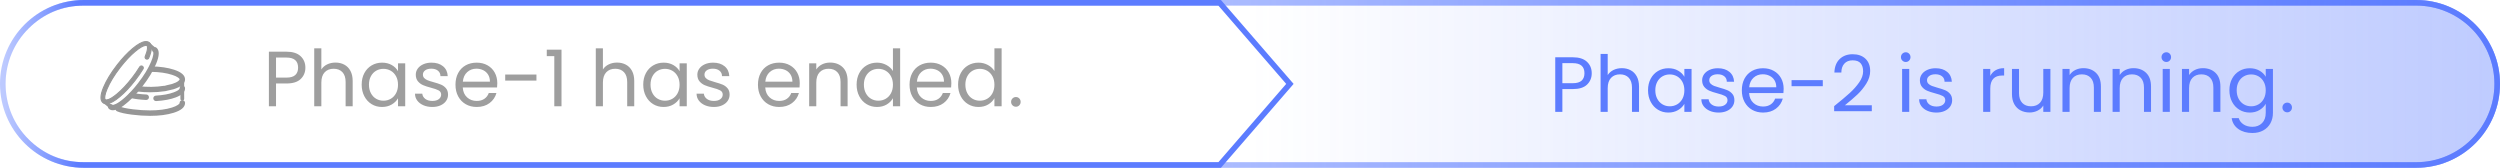
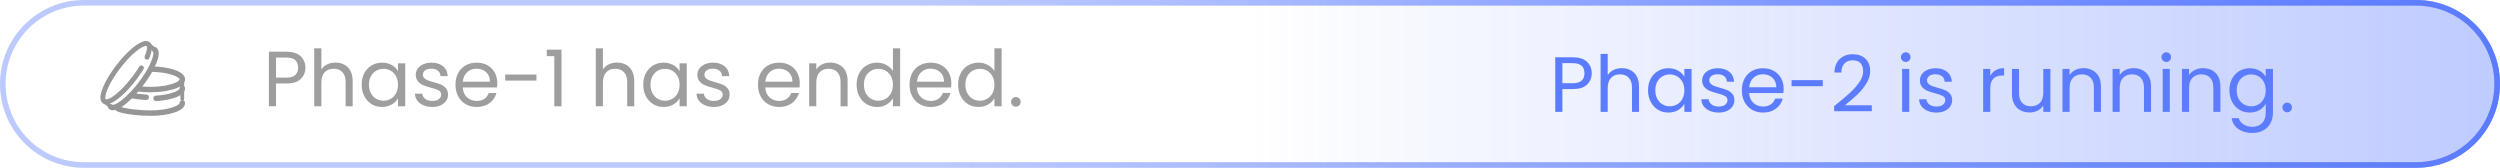
<svg xmlns="http://www.w3.org/2000/svg" fill="none" version="1.1" width="447" height="30" viewBox="0 0 447 30">
  <defs>
    <linearGradient x1="1" y1="0.5" x2="0.5" y2="0.5" id="master_svg0_552_3874">
      <stop offset="0%" stop-color="#5C7CFF" stop-opacity="0.4" />
      <stop offset="100%" stop-color="#5C7CFF" stop-opacity="0" />
    </linearGradient>
    <linearGradient x1="1" y1="0.5" x2="0.368" y2="0.5" id="master_svg1_552_4398">
      <stop offset="0%" stop-color="#5C7CFF" stop-opacity="1" />
      <stop offset="100%" stop-color="#5C7CFF" stop-opacity="0" />
    </linearGradient>
-     <linearGradient x1="1" y1="0.5" x2="0" y2="0.5" id="master_svg2_629_2570">
-       <stop offset="94.286%" stop-color="#5C7CFF" stop-opacity="1" />
-       <stop offset="100%" stop-color="#5C7CFF" stop-opacity="0" />
-     </linearGradient>
-     <clipPath id="master_svg3_629_2466">
+     <clipPath id="master_svg2_629_2466">
      <rect x="16.5" y="4.5" width="18" height="18" rx="0" />
    </clipPath>
  </defs>
  <g>
    <g>
      <rect x="0" y="0" width="447" height="30" rx="15" fill="url(#master_svg0_552_3874)" fill-opacity="1" />
      <rect x="0.5" y="0.5" width="446" height="29" rx="14.5" stroke="url(#master_svg1_552_4398)" fill-opacity="0" fill="none" stroke-width="1" />
    </g>
    <g>
      <rect x="0.5" y="0.5" width="446" height="29" rx="14.5" fill-opacity="0" stroke-opacity="0.4" stroke="#5C7CFF" fill="none" stroke-width="1" />
    </g>
    <g>
-       <path d="M0,15C0,23.284,6.716,30,15,30L218.302,30L231.297,15L218.302,0L15,0C6.716,0,0,6.716,0,15ZM15,29L217.846,29L229.973,15L217.846,1L15,1Q9.201,1,5.101,5.101Q1,9.201,1,15Q1,20.799,5.101,24.899Q9.201,29,15,29Z" fill-rule="evenodd" fill="url(#master_svg2_629_2570)" fill-opacity="1" />
-     </g>
-     <g>
      <path d="M54.602,12.098Q54.602,13.316,53.769,14.121Q52.936,14.926,51.228,14.926L49.352,14.926L49.352,19L48.078,19L48.078,9.242L51.228,9.242Q52.88,9.242,53.741,10.04Q54.602,10.838,54.602,12.098ZM51.228,13.876Q52.292,13.876,52.796,13.414Q53.3,12.952,53.3,12.098Q53.3,10.292,51.228,10.292L49.352,10.292L49.352,13.876L51.228,13.876ZM59.992,11.188Q60.86,11.188,61.56,11.559Q62.26,11.93,62.659,12.672Q63.058,13.414,63.058,14.478L63.058,19L61.798,19L61.798,14.66Q61.798,13.512,61.224,12.903Q60.65,12.294,59.656,12.294Q58.648,12.294,58.053,12.924Q57.458,13.554,57.458,14.758L57.458,19L56.184,19L56.184,8.64L57.458,8.64L57.458,12.42Q57.836,11.832,58.501,11.51Q59.166,11.188,59.992,11.188ZM64.668,15.136Q64.668,13.96,65.144,13.071Q65.62,12.182,66.453,11.692Q67.286,11.202,68.308,11.202Q69.316,11.202,70.058,11.636Q70.8,12.07,71.164,12.728L71.164,11.328L72.452,11.328L72.452,19L71.164,19L71.164,17.572Q70.786,18.244,70.037,18.685Q69.288,19.126,68.294,19.126Q67.272,19.126,66.446,18.622Q65.62,18.118,65.144,17.208Q64.668,16.298,64.668,15.136ZM71.164,15.15Q71.164,14.282,70.814,13.638Q70.464,12.994,69.869,12.651Q69.274,12.308,68.56,12.308Q67.846,12.308,67.258,12.644Q66.67,12.98,66.32,13.624Q65.97,14.268,65.97,15.136Q65.97,16.018,66.32,16.669Q66.67,17.32,67.258,17.663Q67.846,18.006,68.56,18.006Q69.274,18.006,69.869,17.663Q70.464,17.32,70.814,16.669Q71.164,16.018,71.164,15.15ZM77.304,19.126Q76.42,19.126,75.718,18.825Q75.016,18.524,74.609,17.985Q74.202,17.446,74.202,16.746L75.504,16.746Q75.56,17.32,76.043,17.684Q76.526,18.048,77.31,18.048Q78.038,18.048,78.458,17.726Q78.878,17.404,78.878,16.914Q78.878,16.41,78.43,16.165Q77.982,15.92,77.044,15.682Q76.19,15.458,75.651,15.227Q75.112,14.996,74.727,14.541Q74.342,14.086,74.342,13.344Q74.342,12.756,74.692,12.266Q75.042,11.776,75.686,11.489Q76.33,11.202,77.156,11.202Q78.43,11.202,79.214,11.846Q79.998,12.49,80.054,13.61L78.752,13.61Q78.752,13.008,78.309,12.644Q77.867,12.28,77.121,12.28Q76.432,12.28,76.024,12.574Q75.616,12.868,75.616,13.344Q75.616,13.722,75.861,13.967Q76.106,14.212,76.477,14.359Q76.848,14.506,77.506,14.688Q78.332,14.912,78.85,15.129Q79.368,15.346,79.739,15.78Q80.11,16.214,80.11,16.914Q80.11,17.544,79.76,18.048Q79.409,18.552,78.77,18.839Q78.132,19.126,77.304,19.126ZM88.916,14.87Q88.916,15.234,88.874,15.64L82.742,15.64Q82.812,16.774,83.519,17.411Q84.226,18.048,85.234,18.048Q86.06,18.048,86.613,17.663Q87.166,17.278,87.39,16.634L88.762,16.634Q88.454,17.74,87.53,18.433Q86.606,19.126,85.234,19.126Q84.142,19.126,83.281,18.636Q82.42,18.146,81.93,17.243Q81.44,16.34,81.44,15.15Q81.44,13.96,81.916,13.064Q82.392,12.168,83.253,11.685Q84.114,11.202,85.234,11.202Q86.326,11.202,87.166,11.678Q88.006,12.154,88.461,12.987Q88.916,13.82,88.916,14.87ZM87.6,14.604Q87.6,13.876,87.278,13.351Q86.956,12.826,86.403,12.553Q85.85,12.28,85.178,12.28Q84.212,12.28,83.533,12.896Q82.854,13.512,82.756,14.604L87.6,14.604ZM95.916,13.33L95.916,14.408L90.33,14.408L90.33,13.33L95.916,13.33ZM97.764,10.04L97.764,8.878L100.396,8.878L100.396,19L99.108,19L99.108,10.04L97.764,10.04ZM110.336,11.188Q111.204,11.188,111.904,11.559Q112.604,11.93,113.003,12.672Q113.402,13.414,113.402,14.478L113.402,19L112.142,19L112.142,14.66Q112.142,13.512,111.568,12.903Q110.994,12.294,110,12.294Q108.992,12.294,108.397,12.924Q107.802,13.554,107.802,14.758L107.802,19L106.528,19L106.528,8.64L107.802,8.64L107.802,12.42Q108.18,11.832,108.845,11.51Q109.51,11.188,110.336,11.188ZM115.012,15.136Q115.012,13.96,115.488,13.071Q115.964,12.182,116.797,11.692Q117.63,11.202,118.652,11.202Q119.66,11.202,120.402,11.636Q121.144,12.07,121.508,12.728L121.508,11.328L122.796,11.328L122.796,19L121.508,19L121.508,17.572Q121.13,18.244,120.381,18.685Q119.632,19.126,118.638,19.126Q117.616,19.126,116.79,18.622Q115.964,18.118,115.488,17.208Q115.012,16.298,115.012,15.136ZM121.508,15.15Q121.508,14.282,121.158,13.638Q120.808,12.994,120.213,12.651Q119.618,12.308,118.904,12.308Q118.19,12.308,117.602,12.644Q117.014,12.98,116.664,13.624Q116.314,14.268,116.314,15.136Q116.314,16.018,116.664,16.669Q117.014,17.32,117.602,17.663Q118.19,18.006,118.904,18.006Q119.618,18.006,120.213,17.663Q120.808,17.32,121.158,16.669Q121.508,16.018,121.508,15.15ZM127.648,19.126Q126.764,19.126,126.062,18.825Q125.36,18.524,124.953,17.985Q124.546,17.446,124.546,16.746L125.848,16.746Q125.904,17.32,126.387,17.684Q126.87,18.048,127.654,18.048Q128.382,18.048,128.802,17.726Q129.222,17.404,129.222,16.914Q129.222,16.41,128.774,16.165Q128.326,15.92,127.388,15.682Q126.534,15.458,125.995,15.227Q125.456,14.996,125.071,14.541Q124.686,14.086,124.686,13.344Q124.686,12.756,125.036,12.266Q125.386,11.776,126.03,11.489Q126.674,11.202,127.5,11.202Q128.774,11.202,129.558,11.846Q130.342,12.49,130.398,13.61L129.096,13.61Q129.096,13.008,128.653,12.644Q128.211,12.28,127.465,12.28Q126.776,12.28,126.368,12.574Q125.96,12.868,125.96,13.344Q125.96,13.722,126.205,13.967Q126.45,14.212,126.821,14.359Q127.192,14.506,127.85,14.688Q128.676,14.912,129.194,15.129Q129.712,15.346,130.083,15.78Q130.454,16.214,130.454,16.914Q130.454,17.544,130.104,18.048Q129.753,18.552,129.114,18.839Q128.476,19.126,127.648,19.126ZM142.998,14.87Q142.998,15.234,142.956,15.64L136.824,15.64Q136.894,16.774,137.601,17.411Q138.308,18.048,139.316,18.048Q140.142,18.048,140.695,17.663Q141.248,17.278,141.472,16.634L142.844,16.634Q142.536,17.74,141.612,18.433Q140.688,19.126,139.316,19.126Q138.224,19.126,137.363,18.636Q136.502,18.146,136.012,17.243Q135.522,16.34,135.522,15.15Q135.522,13.96,135.998,13.064Q136.474,12.168,137.335,11.685Q138.196,11.202,139.316,11.202Q140.408,11.202,141.248,11.678Q142.088,12.154,142.543,12.987Q142.998,13.82,142.998,14.87ZM141.682,14.604Q141.682,13.876,141.36,13.351Q141.038,12.826,140.485,12.553Q139.932,12.28,139.26,12.28Q138.294,12.28,137.615,12.896Q136.936,13.512,136.838,14.604L141.682,14.604ZM148.416,11.188Q149.816,11.188,150.684,12.035Q151.552,12.882,151.552,14.478L151.552,19L150.292,19L150.292,14.66Q150.292,13.512,149.718,12.903Q149.144,12.294,148.15,12.294Q147.142,12.294,146.547,12.924Q145.952,13.554,145.952,14.758L145.952,19L144.678,19L144.678,11.328L145.952,11.328L145.952,12.42Q146.33,11.832,146.981,11.51Q147.632,11.188,148.416,11.188ZM153.162,15.136Q153.162,13.96,153.638,13.071Q154.114,12.182,154.947,11.692Q155.78,11.202,156.816,11.202Q157.712,11.202,158.482,11.615Q159.252,12.028,159.658,12.7L159.658,8.64L160.946,8.64L160.946,19L159.658,19L159.658,17.558Q159.28,18.244,158.538,18.685Q157.796,19.126,156.802,19.126Q155.78,19.126,154.947,18.622Q154.114,18.118,153.638,17.208Q153.162,16.298,153.162,15.136ZM159.658,15.15Q159.658,14.282,159.308,13.638Q158.958,12.994,158.363,12.651Q157.768,12.308,157.054,12.308Q156.34,12.308,155.752,12.644Q155.164,12.98,154.814,13.624Q154.464,14.268,154.464,15.136Q154.464,16.018,154.814,16.669Q155.164,17.32,155.752,17.663Q156.34,18.006,157.054,18.006Q157.768,18.006,158.363,17.663Q158.958,17.32,159.308,16.669Q159.658,16.018,159.658,15.15ZM170.102,14.87Q170.102,15.234,170.06,15.64L163.928,15.64Q163.998,16.774,164.705,17.411Q165.412,18.048,166.42,18.048Q167.246,18.048,167.799,17.663Q168.352,17.278,168.576,16.634L169.948,16.634Q169.64,17.74,168.716,18.433Q167.792,19.126,166.42,19.126Q165.328,19.126,164.467,18.636Q163.606,18.146,163.116,17.243Q162.626,16.34,162.626,15.15Q162.626,13.96,163.102,13.064Q163.578,12.168,164.439,11.685Q165.3,11.202,166.42,11.202Q167.512,11.202,168.352,11.678Q169.192,12.154,169.647,12.987Q170.102,13.82,170.102,14.87ZM168.786,14.604Q168.786,13.876,168.464,13.351Q168.142,12.826,167.589,12.553Q167.036,12.28,166.364,12.28Q165.398,12.28,164.719,12.896Q164.04,13.512,163.942,14.604L168.786,14.604ZM171.306,15.136Q171.306,13.96,171.782,13.071Q172.258,12.182,173.091,11.692Q173.924,11.202,174.96,11.202Q175.856,11.202,176.626,11.615Q177.396,12.028,177.802,12.7L177.802,8.64L179.09,8.64L179.09,19L177.802,19L177.802,17.558Q177.424,18.244,176.682,18.685Q175.94,19.126,174.946,19.126Q173.924,19.126,173.091,18.622Q172.258,18.118,171.782,17.208Q171.306,16.298,171.306,15.136ZM177.802,15.15Q177.802,14.282,177.452,13.638Q177.102,12.994,176.507,12.651Q175.912,12.308,175.198,12.308Q174.484,12.308,173.896,12.644Q173.308,12.98,172.958,13.624Q172.608,14.268,172.608,15.136Q172.608,16.018,172.958,16.669Q173.308,17.32,173.896,17.663Q174.484,18.006,175.198,18.006Q175.912,18.006,176.507,17.663Q177.102,17.32,177.452,16.669Q177.802,16.018,177.802,15.15ZM181.652,19.084Q181.288,19.084,181.036,18.832Q180.784,18.58,180.784,18.216Q180.784,17.852,181.036,17.6Q181.288,17.348,181.652,17.348Q182.002,17.348,182.247,17.6Q182.492,17.852,182.492,18.216Q182.492,18.58,182.247,18.832Q182.002,19.084,181.652,19.084Z" fill="#9E9E9E" fill-opacity="1" />
    </g>
    <g>
      <path d="M284.602,13.098Q284.602,14.316,283.769,15.121Q282.936,15.926,281.228,15.926L279.352,15.926L279.352,20L278.078,20L278.078,10.242L281.228,10.242Q282.88,10.242,283.741,11.04Q284.602,11.838,284.602,13.098ZM281.228,14.876Q282.292,14.876,282.796,14.414Q283.3,13.952,283.3,13.098Q283.3,11.292,281.228,11.292L279.352,11.292L279.352,14.876L281.228,14.876ZM289.992,12.188Q290.86,12.188,291.56,12.559Q292.26,12.93,292.659,13.672Q293.058,14.414,293.058,15.478L293.058,20L291.798,20L291.798,15.66Q291.798,14.512,291.224,13.903Q290.65,13.294,289.656,13.294Q288.648,13.294,288.053,13.924Q287.458,14.554,287.458,15.758L287.458,20L286.184,20L286.184,9.64L287.458,9.64L287.458,13.42Q287.836,12.832,288.501,12.51Q289.166,12.188,289.992,12.188ZM294.668,16.136Q294.668,14.96,295.144,14.071Q295.62,13.182,296.453,12.692Q297.286,12.202,298.308,12.202Q299.316,12.202,300.058,12.636Q300.8,13.07,301.164,13.728L301.164,12.328L302.452,12.328L302.452,20L301.164,20L301.164,18.572Q300.786,19.244,300.037,19.685Q299.288,20.126,298.294,20.126Q297.272,20.126,296.446,19.622Q295.62,19.118,295.144,18.208Q294.668,17.298,294.668,16.136ZM301.164,16.15Q301.164,15.282,300.814,14.638Q300.464,13.994,299.869,13.651Q299.274,13.308,298.56,13.308Q297.846,13.308,297.258,13.644Q296.67,13.98,296.32,14.624Q295.97,15.268,295.97,16.136Q295.97,17.018,296.32,17.669Q296.67,18.32,297.258,18.663Q297.846,19.006,298.56,19.006Q299.274,19.006,299.869,18.663Q300.464,18.32,300.814,17.669Q301.164,17.018,301.164,16.15ZM307.304,20.126Q306.42,20.126,305.718,19.825Q305.016,19.524,304.609,18.985Q304.202,18.446,304.202,17.746L305.504,17.746Q305.56,18.32,306.043,18.684Q306.526,19.048,307.31,19.048Q308.038,19.048,308.458,18.726Q308.878,18.404,308.878,17.914Q308.878,17.41,308.43,17.165Q307.982,16.92,307.044,16.682Q306.19,16.458,305.651,16.227Q305.112,15.996,304.727,15.541Q304.342,15.086,304.342,14.344Q304.342,13.756,304.692,13.266Q305.042,12.776,305.686,12.489Q306.33,12.202,307.156,12.202Q308.43,12.202,309.214,12.846Q309.998,13.49,310.054,14.61L308.752,14.61Q308.752,14.008,308.309,13.644Q307.867,13.28,307.121,13.28Q306.432,13.28,306.024,13.574Q305.616,13.868,305.616,14.344Q305.616,14.722,305.861,14.967Q306.106,15.212,306.477,15.359Q306.848,15.506,307.506,15.688Q308.332,15.912,308.85,16.129Q309.368,16.346,309.739,16.78Q310.11,17.214,310.11,17.914Q310.11,18.544,309.76,19.048Q309.409,19.552,308.77,19.839Q308.132,20.126,307.304,20.126ZM318.916,15.87Q318.916,16.234,318.874,16.64L312.742,16.64Q312.812,17.774,313.519,18.411Q314.226,19.048,315.234,19.048Q316.06,19.048,316.613,18.663Q317.166,18.278,317.39,17.634L318.762,17.634Q318.454,18.74,317.53,19.433Q316.606,20.126,315.234,20.126Q314.142,20.126,313.281,19.636Q312.42,19.146,311.93,18.243Q311.44,17.34,311.44,16.15Q311.44,14.96,311.916,14.064Q312.392,13.168,313.253,12.685Q314.114,12.202,315.234,12.202Q316.326,12.202,317.166,12.678Q318.006,13.154,318.461,13.987Q318.916,14.82,318.916,15.87ZM317.6,15.604Q317.6,14.876,317.278,14.351Q316.956,13.826,316.403,13.553Q315.85,13.28,315.178,13.28Q314.212,13.28,313.533,13.896Q312.854,14.512,312.756,15.604L317.6,15.604ZM325.916,14.33L325.916,15.408L320.33,15.408L320.33,14.33L325.916,14.33ZM327.946,18.978Q329.724,17.55,330.732,16.633Q331.74,15.716,332.433,14.715Q333.126,13.714,333.126,12.748Q333.126,11.838,332.682,11.313Q332.238,10.788,331.251,10.788Q330.292,10.788,329.763,11.383Q329.234,11.978,329.234,12.972L327.988,12.972Q328.044,11.404,328.94,10.55Q329.836,9.696,331.25,9.696Q332.692,9.696,333.539,10.494Q334.386,11.292,334.386,12.692Q334.386,13.854,333.693,14.953Q333,16.052,332.118,16.885Q331.236,17.718,329.864,18.824L334.68,18.824L334.68,19.888L327.946,19.888L327.946,18.978ZM340.756,11.082Q340.392,11.082,340.14,10.83Q339.888,10.578,339.888,10.214Q339.888,9.85,340.14,9.598Q340.392,9.346,340.756,9.346Q341.106,9.346,341.351,9.598Q341.596,9.85,341.596,10.214Q341.596,10.578,341.351,10.83Q341.106,11.082,340.756,11.082ZM341.372,12.328L341.372,20L340.098,20L340.098,12.328L341.372,12.328ZM346.238,20.126Q345.354,20.126,344.652,19.825Q343.95,19.524,343.543,18.985Q343.136,18.446,343.136,17.746L344.438,17.746Q344.494,18.32,344.977,18.684Q345.46,19.048,346.244,19.048Q346.972,19.048,347.392,18.726Q347.812,18.404,347.812,17.914Q347.812,17.41,347.364,17.165Q346.916,16.92,345.978,16.682Q345.124,16.458,344.585,16.227Q344.046,15.996,343.661,15.541Q343.276,15.086,343.276,14.344Q343.276,13.756,343.626,13.266Q343.976,12.776,344.62,12.489Q345.264,12.202,346.09,12.202Q347.364,12.202,348.148,12.846Q348.932,13.49,348.988,14.61L347.686,14.61Q347.686,14.008,347.243,13.644Q346.801,13.28,346.055,13.28Q345.366,13.28,344.958,13.574Q344.55,13.868,344.55,14.344Q344.55,14.722,344.795,14.967Q345.04,15.212,345.411,15.359Q345.782,15.506,346.44,15.688Q347.266,15.912,347.784,16.129Q348.302,16.346,348.673,16.78Q349.044,17.214,349.044,17.914Q349.044,18.544,348.694,19.048Q348.343,19.552,347.704,19.839Q347.066,20.126,346.238,20.126ZM355.862,13.574Q356.198,12.916,356.821,12.552Q357.444,12.188,358.34,12.188L358.34,13.504L358.004,13.504Q355.862,13.504,355.862,15.828L355.862,20L354.588,20L354.588,12.328L355.862,12.328L355.862,13.574ZM366.614,12.328L366.614,20L365.34,20L365.34,18.866Q364.976,19.454,364.325,19.783Q363.674,20.112,362.89,20.112Q361.994,20.112,361.28,19.741Q360.566,19.37,360.153,18.628Q359.74,17.886,359.74,16.822L359.74,12.328L361,12.328L361,16.654Q361,17.788,361.574,18.397Q362.148,19.006,363.142,19.006Q364.164,19.006,364.752,18.376Q365.34,17.746,365.34,16.542L365.34,12.328L366.614,12.328ZM372.508,12.188Q373.908,12.188,374.776,13.035Q375.644,13.882,375.644,15.478L375.644,20L374.384,20L374.384,15.66Q374.384,14.512,373.81,13.903Q373.236,13.294,372.242,13.294Q371.234,13.294,370.639,13.924Q370.044,14.554,370.044,15.758L370.044,20L368.77,20L368.77,12.328L370.044,12.328L370.044,13.42Q370.422,12.832,371.073,12.51Q371.724,12.188,372.508,12.188ZM381.468,12.188Q382.868,12.188,383.736,13.035Q384.604,13.882,384.604,15.478L384.604,20L383.344,20L383.344,15.66Q383.344,14.512,382.77,13.903Q382.196,13.294,381.202,13.294Q380.194,13.294,379.599,13.924Q379.004,14.554,379.004,15.758L379.004,20L377.73,20L377.73,12.328L379.004,12.328L379.004,13.42Q379.382,12.832,380.033,12.51Q380.684,12.188,381.468,12.188ZM387.348,11.082Q386.984,11.082,386.732,10.83Q386.48,10.578,386.48,10.214Q386.48,9.85,386.732,9.598Q386.984,9.346,387.348,9.346Q387.698,9.346,387.943,9.598Q388.188,9.85,388.188,10.214Q388.188,10.578,387.943,10.83Q387.698,11.082,387.348,11.082ZM387.964,12.328L387.964,20L386.69,20L386.69,12.328L387.964,12.328ZM393.872,12.188Q395.272,12.188,396.14,13.035Q397.008,13.882,397.008,15.478L397.008,20L395.748,20L395.748,15.66Q395.748,14.512,395.174,13.903Q394.6,13.294,393.606,13.294Q392.598,13.294,392.003,13.924Q391.408,14.554,391.408,15.758L391.408,20L390.134,20L390.134,12.328L391.408,12.328L391.408,13.42Q391.786,12.832,392.437,12.51Q393.088,12.188,393.872,12.188ZM402.258,12.202Q403.252,12.202,404.001,12.636Q404.75,13.07,405.114,13.728L405.114,12.328L406.402,12.328L406.402,20.168Q406.402,21.218,405.954,22.037Q405.506,22.856,404.673,23.318Q403.84,23.78,402.734,23.78Q401.222,23.78,400.214,23.066Q399.206,22.352,399.024,21.12L400.284,21.12Q400.494,21.82,401.152,22.247Q401.81,22.674,402.734,22.674Q403.784,22.674,404.449,22.016Q405.114,21.358,405.114,20.168L405.114,18.558Q404.736,19.23,403.994,19.678Q403.252,20.126,402.258,20.126Q401.236,20.126,400.403,19.622Q399.57,19.118,399.094,18.208Q398.618,17.298,398.618,16.136Q398.618,14.96,399.094,14.071Q399.57,13.182,400.403,12.692Q401.236,12.202,402.258,12.202ZM405.114,16.15Q405.114,15.282,404.764,14.638Q404.414,13.994,403.819,13.651Q403.224,13.308,402.51,13.308Q401.796,13.308,401.208,13.644Q400.62,13.98,400.27,14.624Q399.92,15.268,399.92,16.136Q399.92,17.018,400.27,17.669Q400.62,18.32,401.208,18.663Q401.796,19.006,402.51,19.006Q403.224,19.006,403.819,18.663Q404.414,18.32,404.764,17.669Q405.114,17.018,405.114,16.15ZM408.964,20.084Q408.6,20.084,408.348,19.832Q408.096,19.58,408.096,19.216Q408.096,18.852,408.348,18.6Q408.6,18.348,408.964,18.348Q409.314,18.348,409.559,18.6Q409.804,18.852,409.804,19.216Q409.804,19.58,409.559,19.832Q409.314,20.084,408.964,20.084Z" fill="#5C7CFF" fill-opacity="1" />
    </g>
    <g>
-       <g clip-path="url(#master_svg3_629_2466)">
+       <g clip-path="url(#master_svg2_629_2466)">
        <g>
          <path d="M26.146,17.722L26.131,17.722C25.144,17.682,24.197,17.564,23.395,17.381C23.213,17.34,23.1,17.159,23.141,16.976C23.183,16.794,23.366,16.679,23.546,16.722C24.308,16.897,25.212,17.008,26.16,17.046C26.346,17.054,26.492,17.21,26.483,17.398C26.477,17.579,26.327,17.722,26.146,17.722ZM27.898,17.921C27.719,17.921,27.571,17.782,27.561,17.602C27.549,17.416,27.692,17.255,27.879,17.245C30.738,17.078,32.261,16.292,32.261,15.791C32.261,15.605,32.412,15.452,32.599,15.452C32.785,15.452,32.938,15.603,32.938,15.791C32.938,17.059,30.418,17.775,27.921,17.921L27.898,17.921ZM26.837,16.35C26.098,16.35,25.373,16.307,24.68,16.221C24.494,16.198,24.363,16.028,24.387,15.844C24.41,15.658,24.577,15.525,24.763,15.55C26.248,15.735,27.924,15.713,29.334,15.492C29.516,15.467,29.691,15.59,29.721,15.774C29.75,15.959,29.623,16.131,29.438,16.161C28.627,16.286,27.752,16.35,26.837,16.35ZM29.5,16.161C29.356,16.161,29.547,15.957,29.5,15.813C29.473,15.723,29.396,15.599,29.5,15.5C29.605,15.401,29.5,15.5,30.781,15.165C31.872,14.825,32.259,14.426,32.259,14.189C32.259,13.613,30.222,12.745,27.029,12.695C26.844,12.692,26.694,12.537,26.697,12.351C26.701,12.165,26.857,12.004,27.041,12.019C29.971,12.066,32.936,12.826,32.936,14.191C32.936,14.652,32.598,15.31,30.984,15.813C30.951,15.821,29.534,16.161,29.5,16.161Z" fill="#969696" fill-opacity="1" />
          <path d="M29.303,15.649Q27.08,15.989,24.743,15.699Q24.667,15.689,24.606,15.736Q24.545,15.784,24.535,15.863Q24.526,15.94,24.573,16.001Q24.621,16.062,24.699,16.072Q25.728,16.2,26.837,16.2Q28.135,16.2,29.311,16.029Q29.319,16.002,29.33,15.97Q29.363,15.876,29.357,15.856Q29.354,15.845,29.342,15.815Q29.308,15.725,29.303,15.649ZM29.462,16.309L29.461,16.31Q28.216,16.5,26.837,16.5Q25.709,16.5,24.662,16.37Q24.461,16.345,24.337,16.185Q24.212,16.026,24.238,15.825Q24.263,15.624,24.421,15.5Q24.582,15.375,24.783,15.402Q27.104,15.69,29.311,15.344Q29.389,15.333,29.462,15.345Q29.542,15.3,29.67,15.274Q30.106,15.187,30.74,15.021Q31.465,14.794,31.84,14.518Q32.109,14.32,32.109,14.189Q32.109,14.048,31.807,13.844Q31.445,13.598,30.795,13.387Q29.233,12.879,27.027,12.845Q26.825,12.841,26.685,12.696Q26.544,12.55,26.547,12.349Q26.551,12.146,26.696,12.003Q26.846,11.855,27.048,11.869Q29.441,11.908,31.135,12.468Q33.086,13.114,33.086,14.191Q33.086,15.314,31.029,15.956L31.025,15.957L31.02,15.958Q29.608,16.311,29.5,16.311Q29.48,16.311,29.462,16.309ZM29.865,15.933Q30.226,15.847,30.943,15.668Q32.786,15.093,32.786,14.191Q32.786,13.331,31.04,12.753Q29.389,12.206,27.039,12.169L27.034,12.169L27.029,12.169Q26.961,12.163,26.907,12.217Q26.849,12.274,26.847,12.354Q26.846,12.431,26.9,12.487Q26.955,12.543,27.032,12.545Q29.282,12.58,30.888,13.102Q32.409,13.596,32.409,14.189Q32.409,14.814,30.826,15.308L30.823,15.309L30.819,15.31Q30.22,15.467,29.793,15.555Q29.851,15.641,29.869,15.75Q29.884,15.846,29.865,15.933ZM27.898,18.071L27.925,18.071L27.93,18.071Q30.01,17.949,31.419,17.417Q33.088,16.787,33.088,15.791Q33.088,15.588,32.944,15.445Q32.801,15.302,32.599,15.302Q32.397,15.302,32.253,15.446Q32.111,15.589,32.111,15.791Q32.111,16.115,31.089,16.503Q29.83,16.981,27.871,17.096Q27.669,17.106,27.533,17.258Q27.398,17.41,27.411,17.611Q27.422,17.805,27.563,17.938Q27.704,18.071,27.898,18.071ZM27.917,17.771Q29.948,17.652,31.313,17.137Q32.788,16.58,32.788,15.791Q32.788,15.713,32.732,15.658Q32.677,15.602,32.599,15.602Q32.411,15.602,32.411,15.791Q32.411,16.322,31.195,16.784Q29.893,17.277,27.887,17.395Q27.809,17.399,27.757,17.458Q27.705,17.516,27.71,17.594Q27.72,17.771,27.898,17.771L27.917,17.771ZM26.633,17.405L26.633,17.404Q26.642,17.202,26.504,17.053Q26.368,16.905,26.166,16.896Q24.726,16.838,23.581,16.576Q23.384,16.529,23.212,16.638Q23.04,16.745,22.995,16.943Q22.95,17.141,23.057,17.311Q23.165,17.483,23.362,17.528Q24.603,17.81,26.125,17.872L26.128,17.872L26.146,17.872Q26.342,17.872,26.484,17.736Q26.626,17.6,26.633,17.405ZM26.154,17.196Q26.342,17.204,26.333,17.391L26.333,17.393Q26.327,17.572,26.146,17.572L26.134,17.572Q24.641,17.511,23.429,17.235Q23.338,17.215,23.302,17.159Q23.267,17.102,23.288,17.01Q23.305,16.933,23.371,16.892Q23.437,16.851,23.512,16.868Q24.686,17.137,26.154,17.196Z" fill-rule="evenodd" fill="#969696" fill-opacity="1" />
        </g>
        <g>
          <path d="M20.179,19.565C19.952,19.565,19.746,19.502,19.575,19.352C19.434,19.229,19.419,19.017,19.54,18.876C19.663,18.735,19.875,18.72,20.016,18.841C20.202,19.002,21.006,18.801,22.377,17.587C23.177,16.883,24.017,15.972,24.807,14.953C27.092,11.999,27.9,9.555,27.454,9.17C27.313,9.049,27.296,8.835,27.417,8.694C27.54,8.553,27.753,8.536,27.894,8.657C28.931,9.551,27.396,12.708,25.34,15.366C24.524,16.42,23.654,17.363,22.822,18.094C22.141,18.7,21.017,19.565,20.179,19.565Z" fill="#969696" fill-opacity="1" />
          <path d="M22.921,18.206L22.922,18.206Q24.2,17.083,25.459,15.458Q27.135,13.29,27.915,11.407Q28.81,9.248,27.991,8.544Q27.838,8.412,27.637,8.428Q27.437,8.443,27.303,8.596Q27.172,8.749,27.188,8.951Q27.203,9.153,27.356,9.284Q27.464,9.377,27.402,9.799Q27.328,10.299,27.016,11.04Q26.271,12.815,24.689,14.861Q23.487,16.411,22.278,17.475Q21.365,18.283,20.69,18.593Q20.213,18.812,20.114,18.727Q19.961,18.596,19.76,18.61Q19.559,18.625,19.426,18.778Q19.295,18.931,19.309,19.132Q19.324,19.333,19.476,19.465Q19.762,19.715,20.179,19.715Q21.227,19.715,22.921,18.206ZM25.222,15.274Q23.98,16.877,22.723,17.981L22.722,17.982Q21.113,19.415,20.179,19.415Q19.874,19.415,19.673,19.239Q19.531,19.116,19.654,18.973Q19.776,18.832,19.919,18.955Q20.162,19.166,20.815,18.866Q21.53,18.537,22.476,17.7Q23.707,16.617,24.926,15.045Q26.532,12.968,27.293,11.156Q28.009,9.451,27.552,9.057Q27.48,8.995,27.475,8.929Q27.47,8.862,27.531,8.792Q27.655,8.65,27.796,8.771Q28.45,9.334,27.638,11.292Q26.873,13.139,25.222,15.274Z" fill-rule="evenodd" fill="#969696" fill-opacity="1" />
        </g>
        <g>
          <path d="M19.014,18.55C18.71,18.55,18.512,18.439,18.396,18.338C17.357,17.443,18.894,14.287,20.95,11.632C22.802,9.242,24.819,7.557,25.968,7.442C26.345,7.404,26.582,7.533,26.717,7.648C27.21,8.071,27.17,8.984,26.592,10.362C26.521,10.535,26.323,10.616,26.151,10.543C25.98,10.472,25.897,10.273,25.97,10.102C26.508,8.818,26.406,8.272,26.277,8.161C26.229,8.118,26.147,8.104,26.036,8.114C25.224,8.196,23.402,9.572,21.484,12.047C19.198,14.997,18.39,17.441,18.836,17.826C18.884,17.868,18.966,17.883,19.077,17.871C19.889,17.79,21.713,16.412,23.626,13.938C24.134,13.284,24.594,12.618,24.995,11.961C25.093,11.8,25.301,11.752,25.46,11.848C25.62,11.946,25.671,12.154,25.573,12.313C25.158,12.992,24.683,13.679,24.16,14.353C22.313,16.742,20.297,18.427,19.147,18.544C19.1,18.549,19.057,18.55,19.014,18.55Z" fill="#969696" fill-opacity="1" />
          <path d="M19.157,18.643L19.157,18.643Q20.05,18.552,21.456,17.377Q22.847,16.215,24.239,14.415Q25.023,13.404,25.658,12.365Q25.753,12.21,25.71,12.034Q25.667,11.858,25.512,11.763Q25.357,11.669,25.181,11.711Q25.005,11.753,24.91,11.909Q24.3,12.907,23.547,13.877Q22.196,15.624,20.875,16.725Q19.694,17.709,19.067,17.772Q18.941,17.785,18.901,17.751Q18.773,17.639,18.839,17.19Q18.914,16.684,19.228,15.937Q19.976,14.157,21.563,12.109Q22.917,10.361,24.239,9.26Q25.419,8.277,26.045,8.214Q26.174,8.203,26.212,8.237Q26.304,8.316,26.274,8.684Q26.229,9.224,25.878,10.062Q25.807,10.229,25.876,10.398Q25.946,10.566,26.112,10.635Q26.28,10.706,26.448,10.637Q26.615,10.569,26.685,10.401Q27.583,8.259,26.782,7.572Q26.454,7.292,25.958,7.343Q25.066,7.432,23.659,8.607Q22.267,9.769,20.87,11.571Q19.198,13.731,18.42,15.607Q17.539,17.731,18.331,18.413Q18.603,18.65,19.014,18.65Q19.09,18.65,19.157,18.643ZM21.328,17.224Q19.969,18.36,19.137,18.444L19.136,18.444Q19.079,18.45,19.014,18.45Q18.678,18.45,18.462,18.262Q17.779,17.674,18.605,15.683Q19.372,13.833,21.029,11.694Q22.412,9.909,23.787,8.76Q25.147,7.624,25.978,7.542Q26.389,7.5,26.652,7.724Q27.342,8.316,26.5,10.324Q26.462,10.415,26.372,10.452Q26.281,10.49,26.19,10.451Q26.099,10.413,26.061,10.322Q26.024,10.23,26.062,10.141Q26.426,9.272,26.473,8.7Q26.512,8.231,26.342,8.085Q26.242,7.996,26.027,8.015Q25.339,8.084,24.111,9.106Q22.772,10.221,21.405,11.986Q19.802,14.055,19.043,15.86Q18.341,17.531,18.771,17.902Q18.876,17.993,19.087,17.971Q19.775,17.902,21.003,16.879Q22.341,15.763,23.705,13.999Q24.465,13.021,25.081,12.013Q25.204,11.81,25.408,11.934Q25.612,12.059,25.488,12.261Q24.859,13.29,24.081,14.292Q22.702,16.076,21.328,17.224Z" fill-rule="evenodd" fill="#969696" fill-opacity="1" />
        </g>
        <g>
          <path d="M19.867,19.485C19.789,19.485,19.711,19.458,19.648,19.403L18.438,18.369C18.295,18.248,18.278,18.036,18.399,17.893C18.522,17.75,18.735,17.733,18.876,17.855L20.086,18.889C20.229,19.01,20.245,19.223,20.124,19.365C20.056,19.443,19.962,19.485,19.867,19.485ZM27.766,9.301C27.688,9.301,27.61,9.275,27.547,9.22L26.34,8.186C26.197,8.065,26.182,7.85,26.303,7.709C26.426,7.567,26.639,7.552,26.78,7.673L27.987,8.707C28.129,8.828,28.144,9.042,28.023,9.184C27.955,9.262,27.861,9.301,27.766,9.301ZM32.592,18.016C32.406,18.016,32.253,17.865,32.253,17.677L32.25,14.292C32.25,14.106,32.401,13.953,32.589,13.953C32.775,13.953,32.927,14.104,32.927,14.292L32.931,17.677C32.931,17.863,32.78,18.016,32.592,18.016Z" fill="#969696" fill-opacity="1" />
        </g>
        <g>
          <path d="M26.839,20.565C24.919,20.565,22.104,20.264,20.983,19.761C20.812,19.685,20.738,19.484,20.814,19.314C20.89,19.143,21.09,19.065,21.261,19.145C22.297,19.61,25.008,19.889,26.839,19.889C30.15,19.889,32.262,19.009,32.262,18.403C32.262,18.217,32.413,18.064,32.6,18.064C32.786,18.064,32.939,18.215,32.939,18.403C32.937,19.822,29.869,20.565,26.839,20.565Z" fill="#969696" fill-opacity="1" />
          <path d="M31.07,20.159Q33.088,19.52,33.089,18.403L33.089,18.403Q33.089,18.2,32.945,18.057Q32.802,17.914,32.6,17.914Q32.397,17.914,32.254,18.058Q32.112,18.201,32.112,18.403Q32.112,18.555,31.796,18.766Q31.421,19.018,30.747,19.23Q29.127,19.739,26.839,19.739Q25.363,19.739,23.77,19.542Q22.036,19.328,21.324,19.009Q21.139,18.923,20.948,18.996Q20.76,19.068,20.677,19.253Q20.594,19.437,20.666,19.626Q20.737,19.815,20.922,19.898Q21.738,20.264,23.592,20.5Q25.276,20.715,26.839,20.715Q29.316,20.715,31.07,20.159ZM32.789,18.403L32.789,18.403Q32.788,19.3,30.979,19.873Q29.27,20.415,26.839,20.415Q25.295,20.415,23.63,20.203Q21.82,19.972,21.045,19.624Q20.974,19.592,20.946,19.52Q20.919,19.447,20.951,19.376Q20.983,19.304,21.055,19.276Q21.127,19.248,21.197,19.281Q21.954,19.621,23.734,19.84Q25.344,20.039,26.839,20.039Q29.173,20.039,30.837,19.516Q31.552,19.292,31.963,19.015Q32.412,18.714,32.412,18.403Q32.412,18.325,32.467,18.27Q32.522,18.214,32.6,18.214Q32.678,18.214,32.733,18.27Q32.789,18.325,32.789,18.403Z" fill-rule="evenodd" fill="#969696" fill-opacity="1" />
        </g>
      </g>
    </g>
  </g>
</svg>
